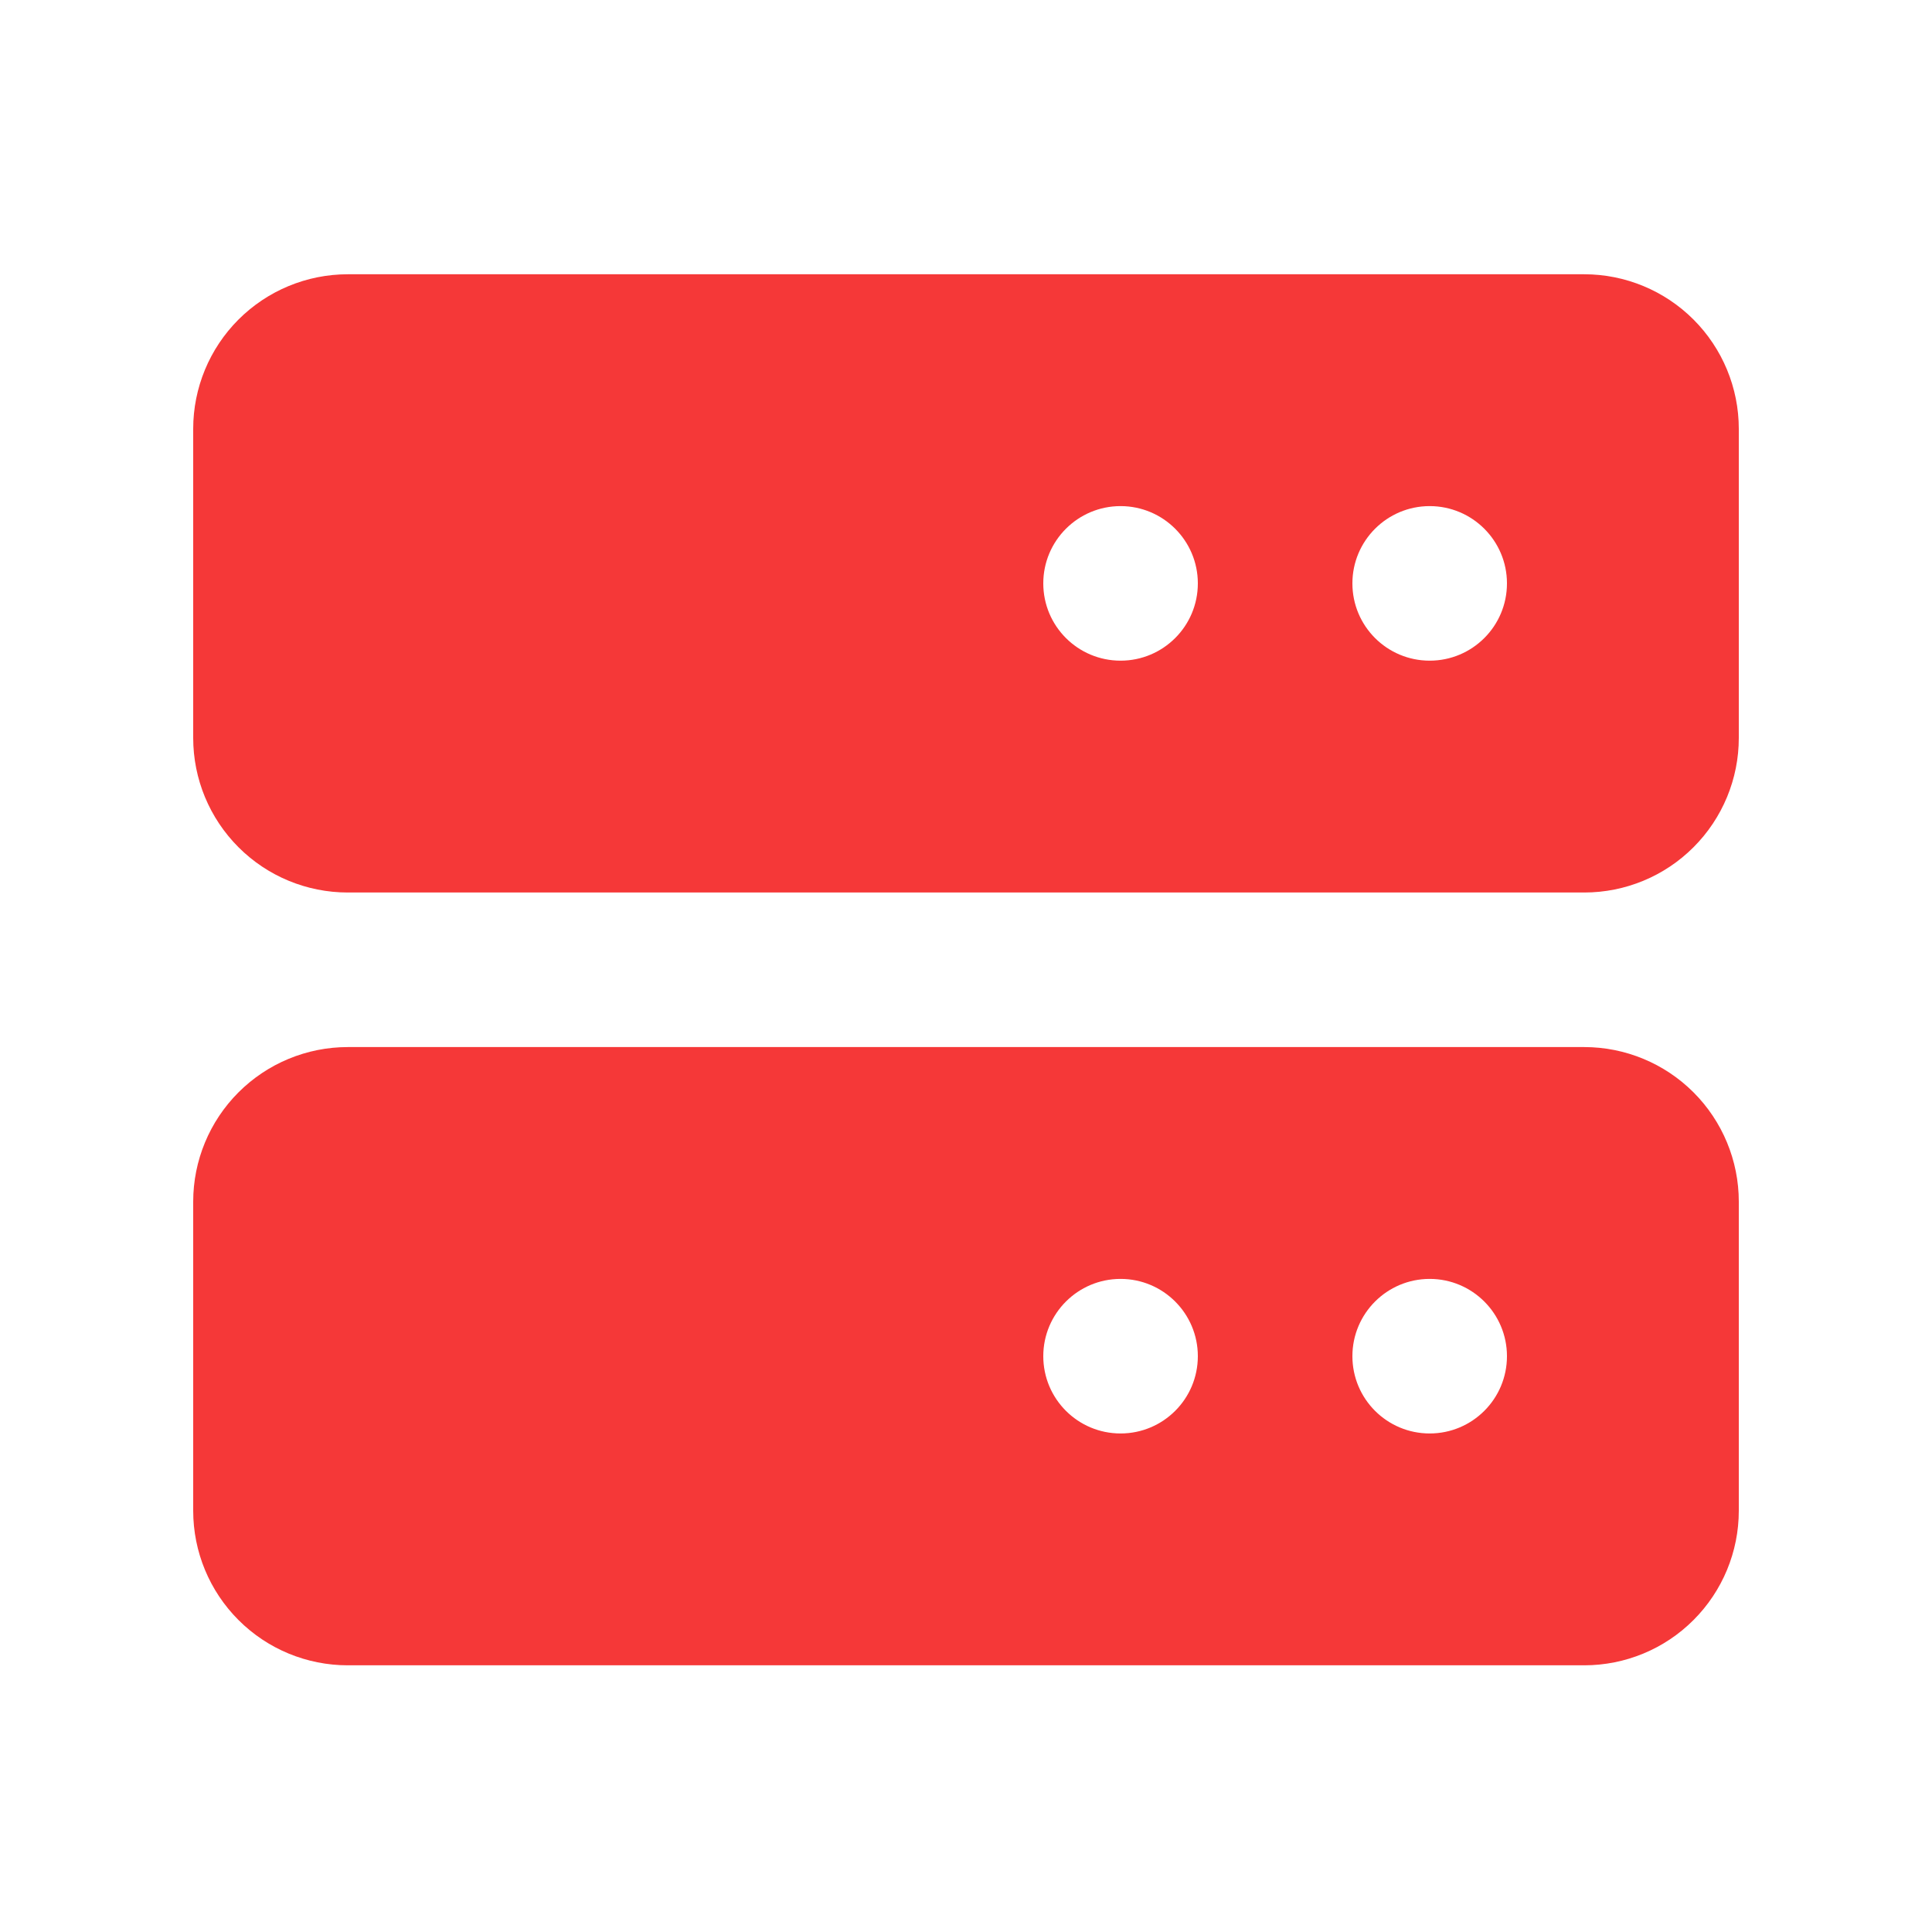
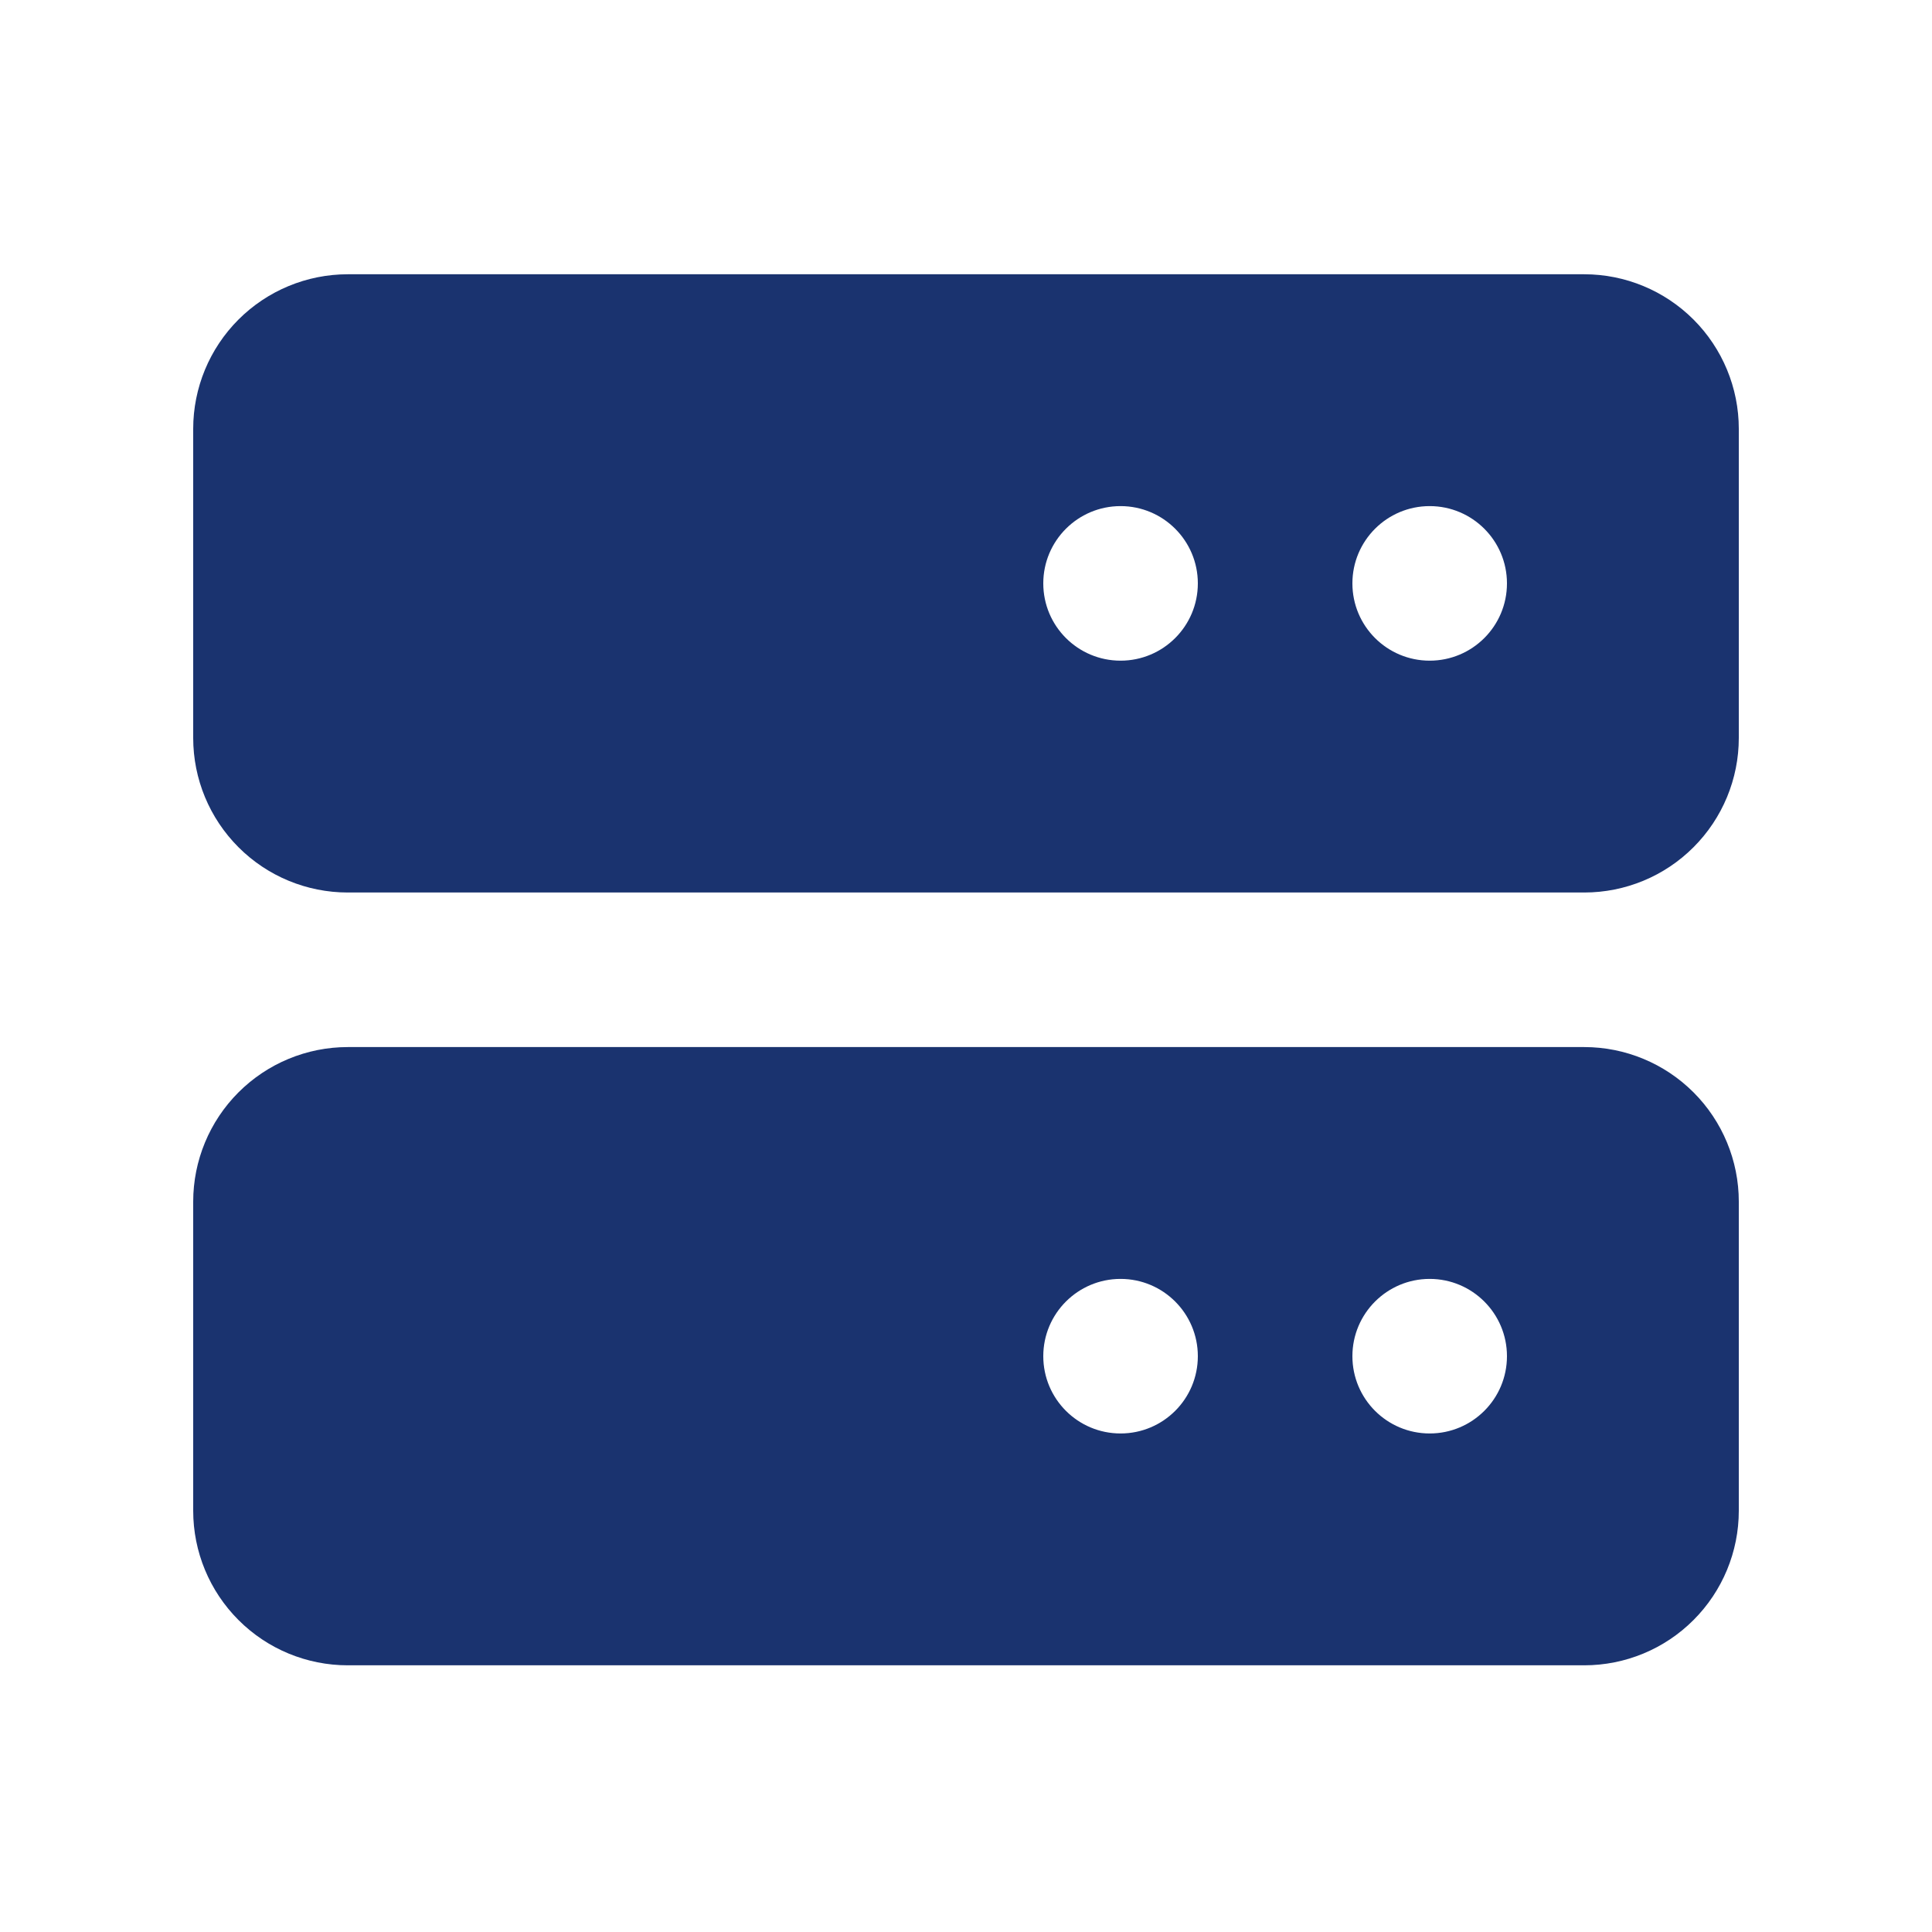
<svg xmlns="http://www.w3.org/2000/svg" width="25" height="25" viewBox="0 0 25 25" fill="none">
-   <path d="M20.5 3.549H4.5C3.97 3.549 3.461 3.76 3.086 4.135C2.711 4.51 2.5 5.019 2.5 5.549V9.549C2.5 10.08 2.711 10.588 3.086 10.963C3.461 11.339 3.97 11.549 4.5 11.549H20.5C21.03 11.549 21.539 11.339 21.914 10.963C22.289 10.588 22.5 10.08 22.5 9.549V5.549C22.5 5.019 22.289 4.51 21.914 4.135C21.539 3.76 21.03 3.549 20.5 3.549ZM15.5 7.549C15.5 8.102 15.052 8.549 14.5 8.549C13.948 8.549 13.5 8.102 13.5 7.549C13.5 6.997 13.948 6.549 14.5 6.549C15.052 6.549 15.5 6.997 15.5 7.549ZM19.5 7.549C19.5 8.102 19.052 8.549 18.5 8.549C17.948 8.549 17.5 8.102 17.5 7.549C17.5 6.997 17.948 6.549 18.5 6.549C19.052 6.549 19.5 6.997 19.5 7.549ZM20.5 13.549H4.5C3.97 13.549 3.461 13.76 3.086 14.135C2.711 14.51 2.5 15.019 2.5 15.549V19.549C2.5 20.08 2.711 20.588 3.086 20.963C3.461 21.339 3.97 21.549 4.5 21.549H20.5C21.03 21.549 21.539 21.339 21.914 20.963C22.289 20.588 22.5 20.08 22.5 19.549V15.549C22.5 15.019 22.289 14.51 21.914 14.135C21.539 13.76 21.03 13.549 20.5 13.549ZM15.5 17.549C15.5 18.102 15.052 18.549 14.5 18.549C13.948 18.549 13.5 18.102 13.5 17.549C13.5 16.997 13.948 16.549 14.5 16.549C15.052 16.549 15.5 16.997 15.5 17.549ZM19.5 17.549C19.5 18.102 19.052 18.549 18.5 18.549C17.948 18.549 17.5 18.102 17.5 17.549C17.5 16.997 17.948 16.549 18.5 16.549C19.052 16.549 19.5 16.997 19.5 17.549Z" fill="#F53838" />
+   <path d="M20.5 3.549H4.5C3.97 3.549 3.461 3.76 3.086 4.135C2.711 4.51 2.5 5.019 2.5 5.549V9.549C2.5 10.08 2.711 10.588 3.086 10.963C3.461 11.339 3.97 11.549 4.5 11.549H20.5C21.03 11.549 21.539 11.339 21.914 10.963C22.289 10.588 22.5 10.08 22.5 9.549V5.549C22.5 5.019 22.289 4.51 21.914 4.135C21.539 3.76 21.03 3.549 20.5 3.549ZM15.5 7.549C15.5 8.102 15.052 8.549 14.5 8.549C13.948 8.549 13.5 8.102 13.5 7.549C13.5 6.997 13.948 6.549 14.5 6.549C15.052 6.549 15.5 6.997 15.5 7.549ZM19.5 7.549C19.5 8.102 19.052 8.549 18.5 8.549C17.948 8.549 17.5 8.102 17.5 7.549C17.5 6.997 17.948 6.549 18.5 6.549C19.052 6.549 19.5 6.997 19.5 7.549ZM20.5 13.549H4.5C3.97 13.549 3.461 13.76 3.086 14.135C2.711 14.51 2.5 15.019 2.5 15.549V19.549C2.5 20.08 2.711 20.588 3.086 20.963C3.461 21.339 3.97 21.549 4.5 21.549H20.5C21.03 21.549 21.539 21.339 21.914 20.963C22.289 20.588 22.5 20.08 22.5 19.549V15.549C22.5 15.019 22.289 14.51 21.914 14.135C21.539 13.76 21.03 13.549 20.5 13.549ZM15.5 17.549C15.5 18.102 15.052 18.549 14.5 18.549C13.948 18.549 13.5 18.102 13.5 17.549C13.5 16.997 13.948 16.549 14.5 16.549C15.052 16.549 15.5 16.997 15.5 17.549ZM19.5 17.549C19.5 18.102 19.052 18.549 18.5 18.549C17.948 18.549 17.5 18.102 17.5 17.549C17.5 16.997 17.948 16.549 18.5 16.549C19.052 16.549 19.5 16.997 19.5 17.549Z" fill="#1A336F" />
</svg>
